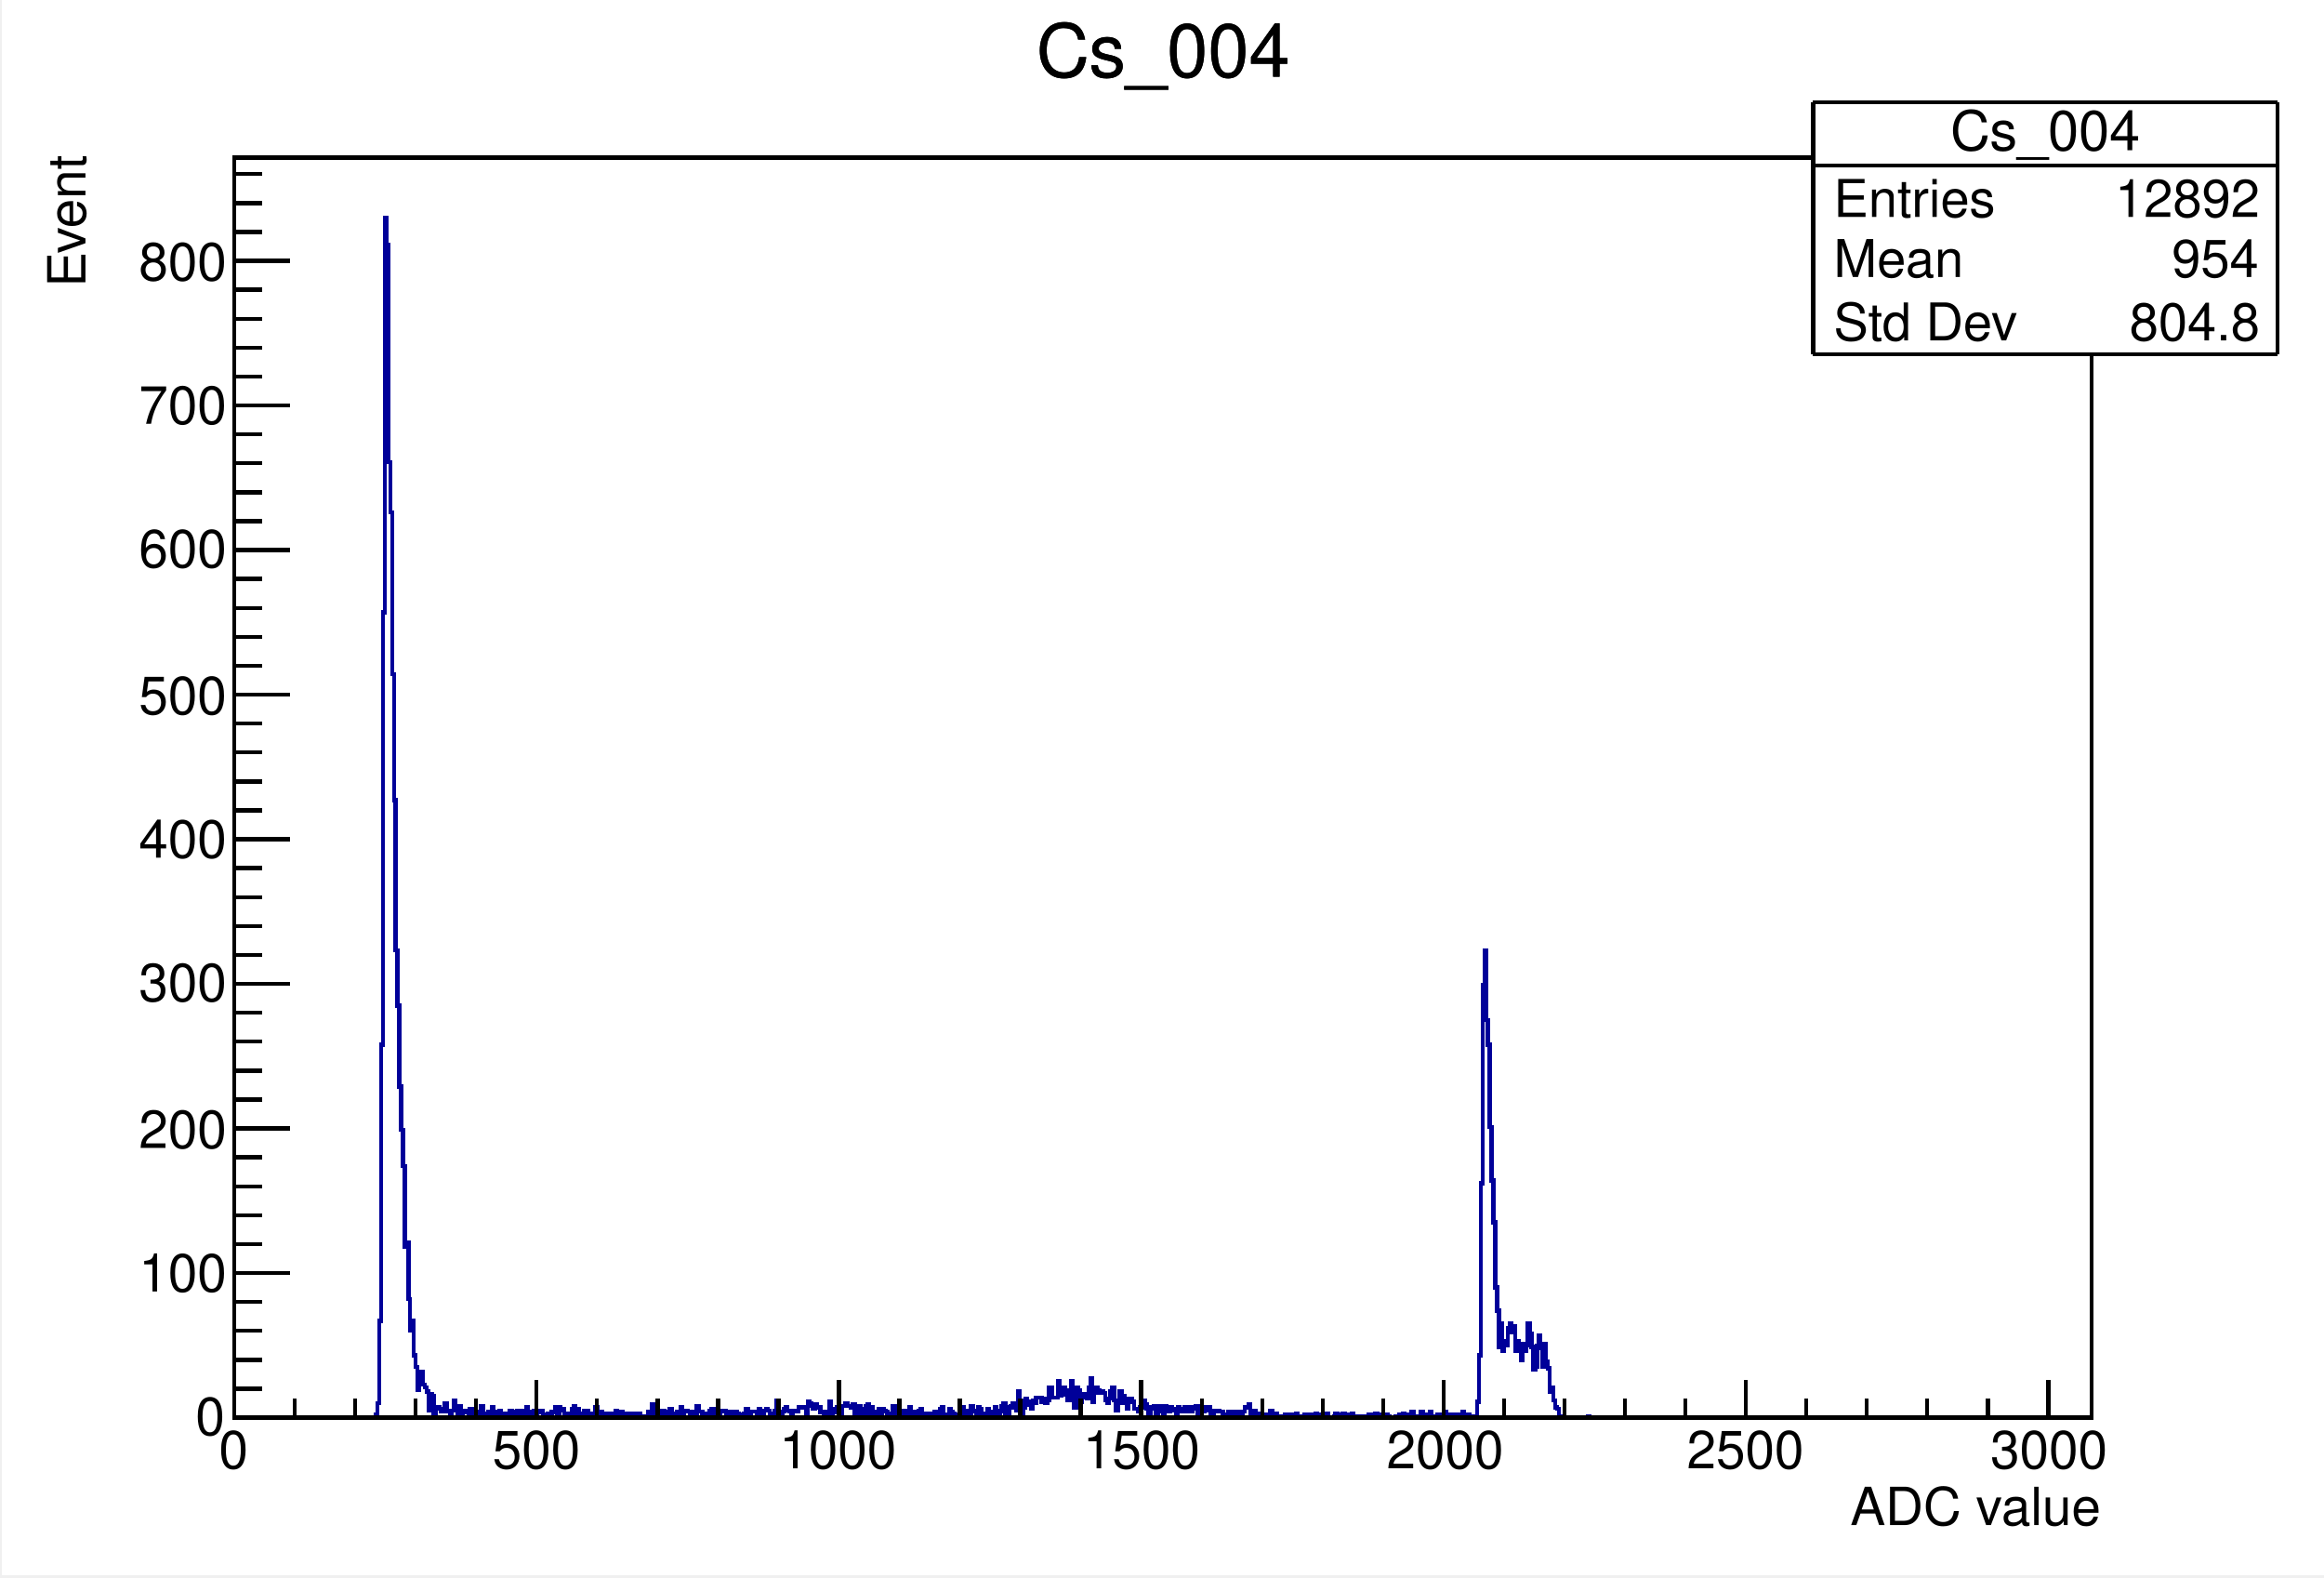
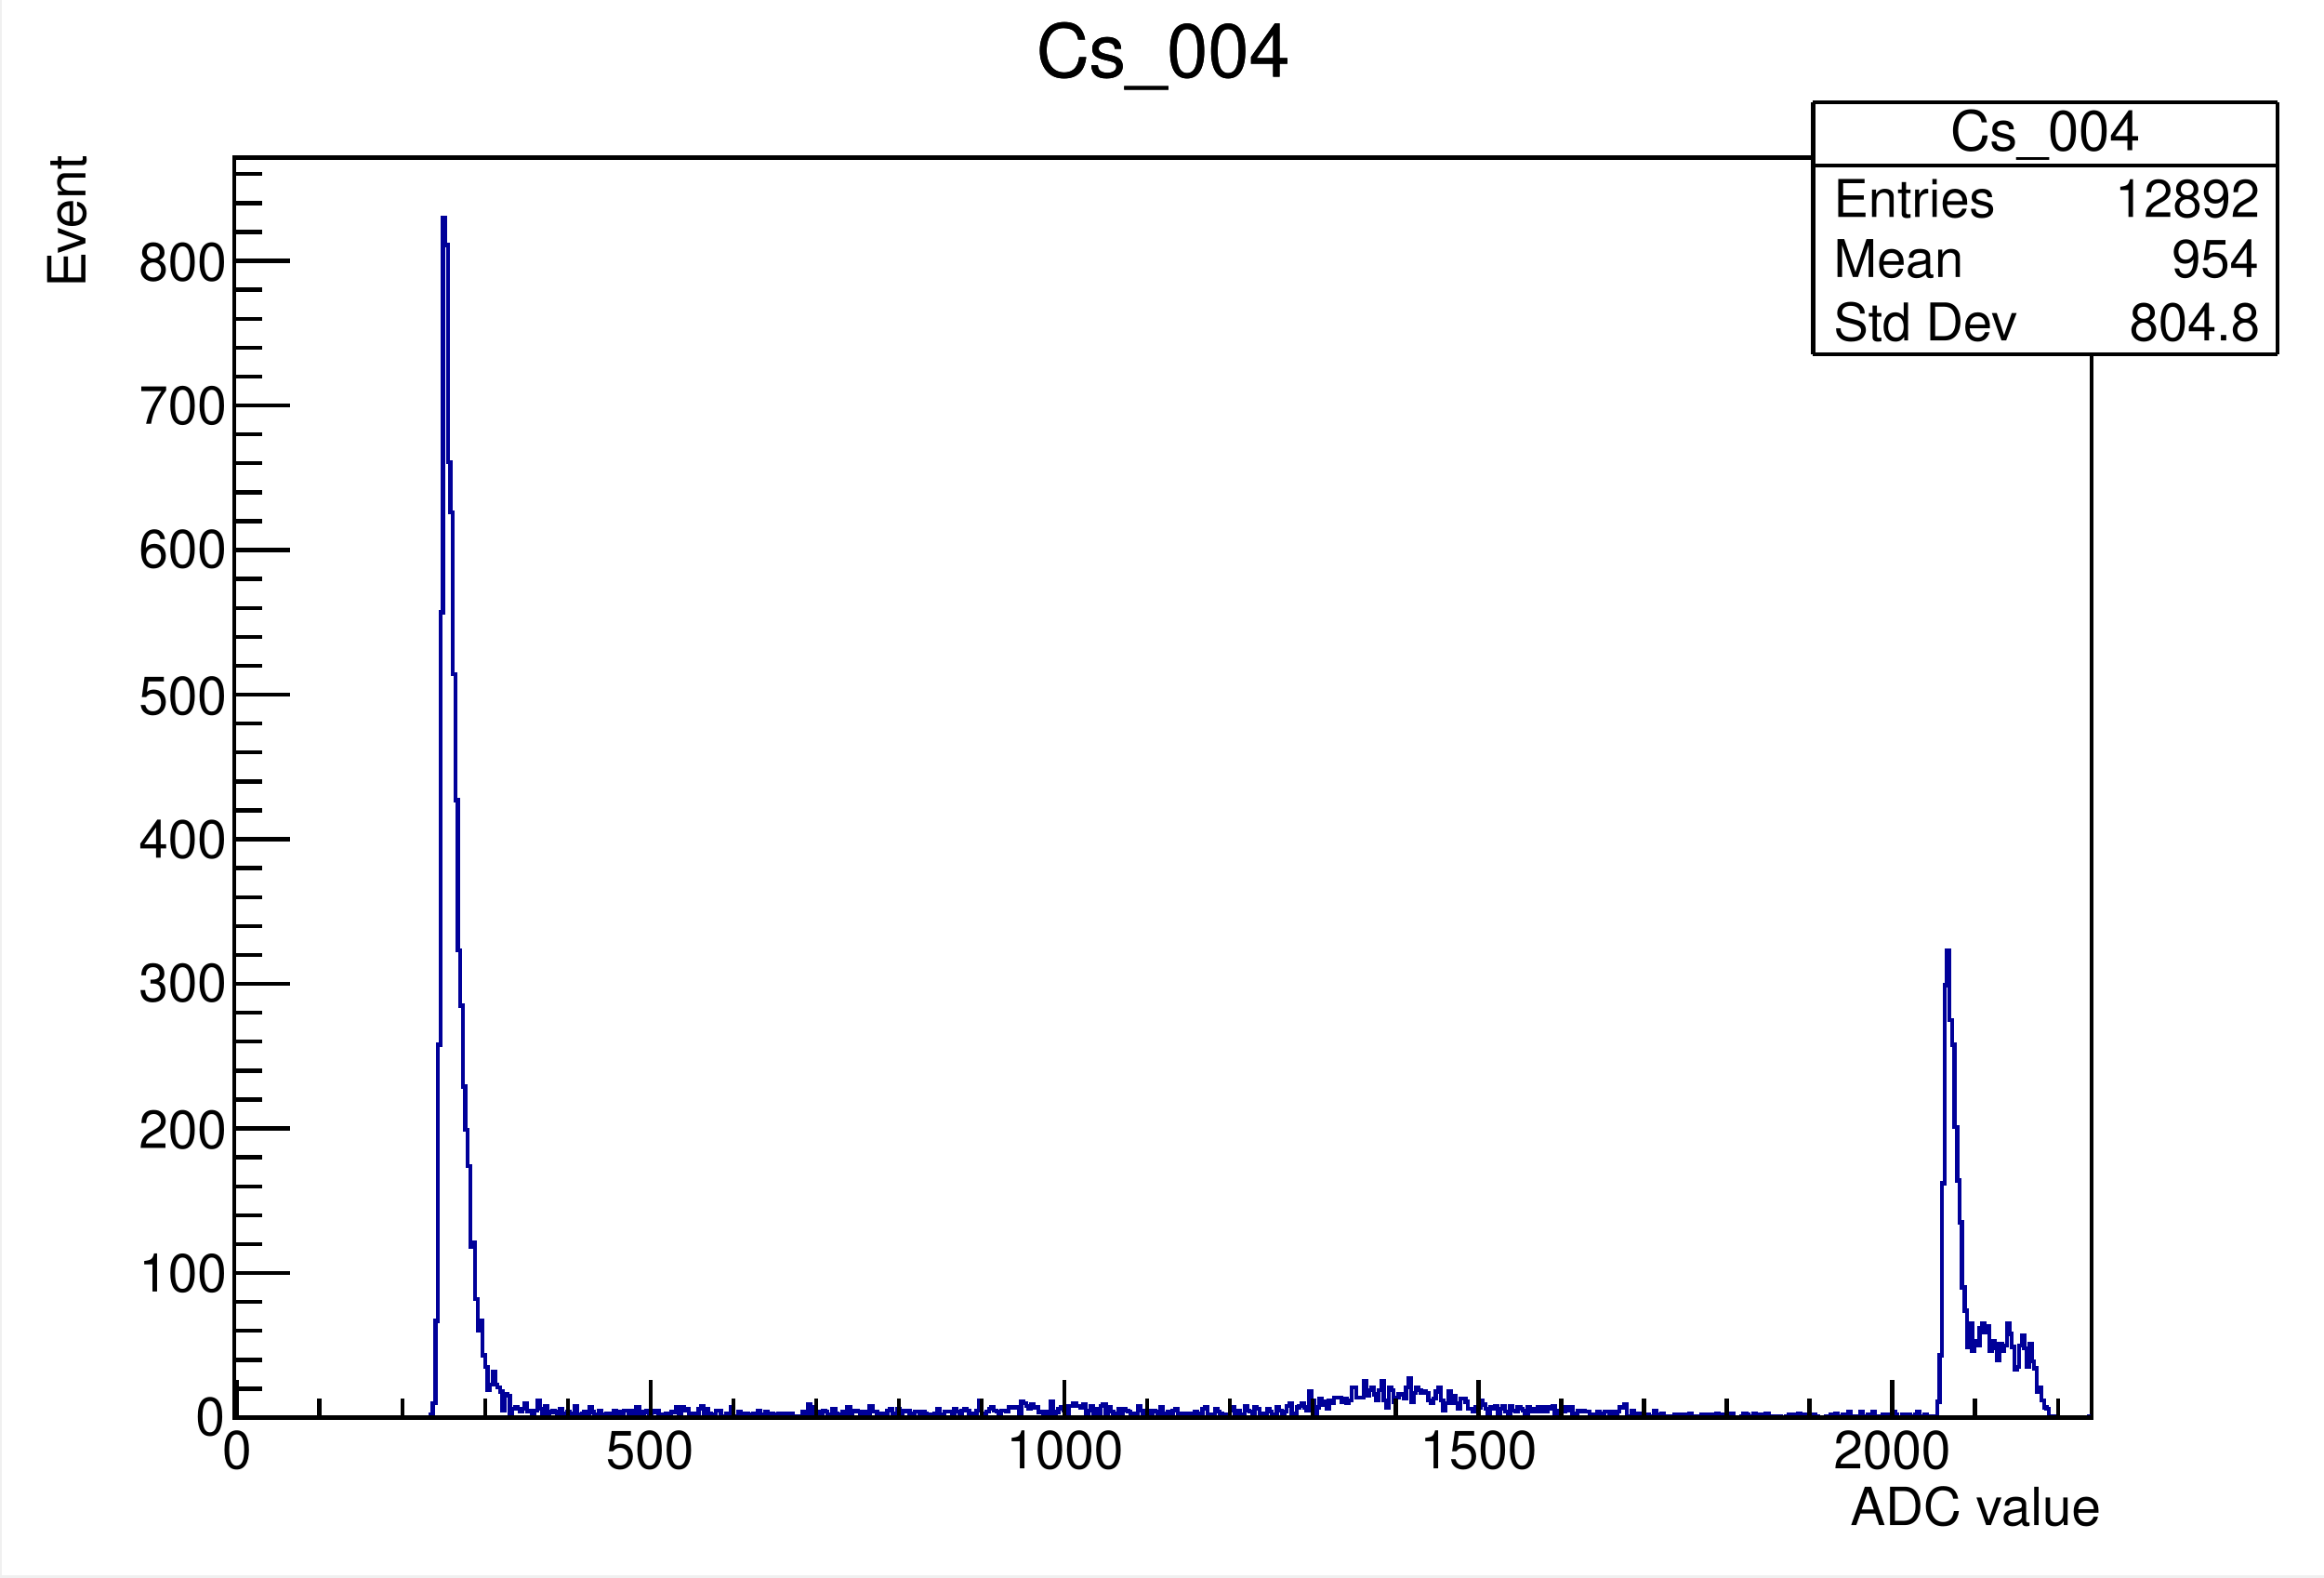
<svg xmlns="http://www.w3.org/2000/svg" width="567.429" height="384.969" viewBox="0 0 567.429 384.969" shape-rendering="crispEdges">
  <defs>
</defs>
  <rect x="0.5" y="0" width="566.929" height="384.469" fill="white" />
  <rect x="57.193" y="38.447" width="453.543" height="307.575" fill="white" />
  <rect x="57.193" y="38.447" width="453.543" height="307.575" fill="none" stroke="black" />
-   <path d="M57.193,346.022h 34.547v -0.706h 0.443v -2.823h 0.443v -20.117h 0.443v -67.409h 0.443v -105.525h 0.443v -96.349h 0.443v 6.706h 0.443v 52.939h 0.443v 12.352h 0.443v 39.528h 0.443v 30.705h 0.443v  36.704h 0.443v 13.411h 0.443v 19.764h 0.443v 10.588h 0.443v 8.823h 0.443v 19.764h 0.443v -1.059h 0.443v 13.764h 0.443v 7.764h 0.443v -2.47h 0.443v 8.47h 0.443v 2.823h 0.443v 5.647h 0.443v  -1.412h 0.443v -3.176h 0.443v 3.176h 0.443v 0.706h 0.443v 1.059h 0.443v 4.588h 0.443v -3.882h 0.443v 0.353h 0.443v 4.235h 0.443v -1.059h 0.443v -0.353h 0.443v 0.353h 0.443v 0.706h  0.443v -0.706h 0.443v -1.412h 0.443v 2.118h 0.443v -0.353h 0.443v 0.706h 0.443v -0.706h 0.443v -2.47h 0.443v 2.118h 0.443v 2.118h 0.443v -2.823h 0.443v 2.118h 0.443v -0.706h 0.443v  -0.353h 0.443v 0.353h 0.443v 0.353h 0.443v -1.059h 0.443v 1.059h 0.443v 0.353h 0.443v -0.706h 0.443v 0.353h 0.886v -1.765h 0.443v 2.118h 0.886v -0.353h 0.443v -0.353h 0.443v  0.353h 0.443v -1.412h 0.443v 1.059h 0.443v 1.059h 0.443v -0.353h 0.443v -1.059h 0.443v 1.412h 0.443v -0.353h 0.443v -0.353h 0.443v 0.353h 0.443v -0.353h 0.443v -0.706h 0.443v  0.706h 0.443v -0.353h 0.443v 0.706h 0.443v -1.059h 0.886v 1.059h 0.443v -1.059h 0.443v 1.059h 0.443v -1.765h 0.443v 1.412h 0.443v 0.706h 0.443v -1.059h 0.443v -0.353h 0.443v 1.059h  0.443v -0.706h 0.443v -0.353h 0.886v 1.059h 0.886v 0.706h 0.443v -1.059h 0.886v -0.353h 0.886v -1.059h 0.443v 1.765h 0.443v -1.765h 0.443v 0.706h 0.443v -0.353h 0.443v 1.059h  0.443v 0.353h 0.443v -0.353h 0.443v 0.706h 0.443v -1.765h 0.443v -0.706h 0.443v 2.47h 0.443v -1.765h 0.443v 1.059h 0.443v 0.353h 0.886v -1.059h 0.886v 1.412h 0.886v -0.706h 0.886v  -1.412h 0.443v 2.118h 0.886v -1.059h 0.443v 1.412h 0.443v -1.059h 0.886v 0.353h 0.886v -0.353h 0.443v 0.353h 0.443v -1.059h 0.443v 1.059h 0.443v 0.353h 0.443v -1.059h 0.443v 0.706h  0.443v -0.353h 0.443v 0.353h 0.886v -0.353h 0.443v 0.353h 0.443v -0.353h 0.443v 0.706h 0.443v -0.706h 0.886v 0.706h 0.886v 0.353h 0.443v -0.353h 0.443v -1.059h 0.443v 0.353h  0.443v -2.118h 0.443v 2.47h 0.443v -1.765h 0.443v 1.412h 0.443v -0.353h 0.443v 1.059h 0.443v -1.412h 0.443v 0.353h 0.443v 0.706h 0.443v 0.353h 0.443v -1.765h 0.443v 1.059h 0.443v  0.353h 0.886v -0.706h 0.443v 0.353h 0.443v -1.412h 0.443v 2.118h 0.443v -1.059h 0.443v -0.353h 0.443v 0.353h 0.443v 0.353h 0.443v -0.353h 0.443v 0.353h 0.443v 0.353h 0.443v  -2.118h 0.443v 1.412h 0.886v 0.706h 0.443v -0.353h 0.443v 0.353h 0.443v -0.353h 0.443v -0.706h 0.443v -0.353h 0.443v 1.059h 0.443v 0.353h 0.443v -1.412h 0.443v 1.765h 0.443v  -1.412h 0.443v 0.353h 0.443v -0.353h 0.443v 1.059h 0.443v -0.353h 0.443v -0.353h 0.886v 1.059h 0.443v -1.059h 0.443v 0.353h 0.443v 0.706h 0.443v -0.353h 0.443v 0.353h 0.443v  -0.706h 0.443v -1.059h 0.443v 1.412h 0.886v -0.706h 1.329v 0.706h 0.443v -1.412h 0.443v 0.706h 0.443v 0.353h 0.443v -0.706h 0.443v -0.353h 0.443v 0.353h 0.443v 1.059h 0.443v  -0.353h 0.443v 0.353h 0.443v -1.059h 0.443v -2.47h 0.443v 3.882h 0.443v -0.706h 0.443v -0.353h 0.443v -0.706h 0.443v -0.353h 0.443v 0.706h 0.443v 0.353h 0.443v 0.353h 0.443v  -0.706h 0.886v 0.353h 0.443v -1.059h 1.772v 1.412h 0.443v -2.823h 0.443v 0.353h 0.443v 0.706h 0.443v 0.706h 0.443v -1.059h 0.443v 0.706h 0.886v 1.059h 0.886v 0.353h 0.443v -0.353h  0.443v 0.353h 0.443v -2.823h 0.443v 2.823h 0.443v -0.353h 0.443v -0.706h 0.443v -0.353h 0.443v 0.706h 0.443v 0.706h 0.443v -1.765h 0.886v -0.706h 0.443v 0.706h 0.886v 0.353h  0.443v -0.706h 0.443v 2.118h 0.443v -0.706h 0.443v -1.059h 0.443v 2.823h 0.443v -2.118h 0.443v 1.059h 0.443v -1.765h 0.443v -0.353h 0.443v 2.823h 0.443v -2.118h 0.443v 1.059h 0.443v  0.353h 0.886v -1.059h 0.443v 1.059h 0.443v -1.059h 0.443v 0.353h 0.443v 0.353h 0.443v 0.353h 1.329v -1.765h 0.443v 1.059h 0.443v 0.706h 0.443v -0.353h 0.443v -0.353h 0.443v 0.706h  0.443v -0.706h 0.443v 0.353h 0.443v 0.706h 0.443v -1.765h 0.443v 1.412h 0.443v 0.706h 0.443v -1.059h 0.443v 1.059h 0.443v -1.412h 0.443v -0.353h 0.443v 2.118h 0.443v -1.059h 1.329v  0.706h 0.443v -0.706h 0.443v 0.353h 0.443v -0.706h 0.443v 0.706h 0.443v -0.353h 0.443v -1.059h 0.443v -0.353h 0.443v 1.765h 0.443v 0.353h 0.443v -0.353h 0.443v -1.412h 0.443v  0.706h 0.443v 0.353h 0.443v 0.353h 0.443v 0.353h 0.443v -0.353h 0.443v -1.059h 0.443v -0.706h 0.443v 1.412h 0.443v -0.706h 0.443v 1.412h 0.443v -0.353h 0.443v -2.118h 0.443v  1.059h 0.443v 0.353h 0.443v 0.706h 0.443v -1.765h 0.443v 0.353h 0.443v 1.412h 0.443v -0.353h 0.443v 0.706h 0.443v -1.765h 0.443v 0.706h 0.443v 0.706h 0.886v -1.765h 0.443v 0.706h  0.443v 0.706h 0.443v -0.353h 0.443v -1.412h 0.443v -0.706h 0.443v 2.47h 0.886v -1.412h 0.443v -0.353h 0.443v -0.706h 0.443v 1.059h 0.443v 0.706h 0.443v -4.588h 0.443v 2.118h  0.443v 3.176h 0.443v -1.412h 0.443v -2.118h 0.443v 1.412h 0.443v -0.706h 0.443v 1.765h 0.443v -2.118h 0.443v 0.706h 0.443v -1.412h 1.329v 1.059h 0.443v -0.706h 0.443v 1.059h 0.443v  -0.706h 0.443v -3.176h 0.886v 2.47h 1.329v -3.882h 0.443v 3.529h 0.443v -1.412h 0.443v -0.706h 0.443v 1.765h 0.443v 1.412h 0.443v -2.47h 0.443v -2.118h 0.443v 4.588h 0.443v 1.765h  0.443v -4.941h 0.443v 0.706h 0.443v 2.823h 0.443v -1.059h 0.443v -0.706h 0.886v 1.059h 0.443v -2.823h 0.443v -2.118h 0.443v 5.647h 0.443v -2.118h 0.443v -1.412h 0.443v 0.706h 0.443v  0.706h 0.443v -0.353h 0.443v 0.353h 0.443v 1.765h 0.443v 0.706h 0.443v -1.059h 0.443v -1.765h 0.443v -1.059h 0.443v 3.176h 0.443v 2.47h 0.443v -1.765h 0.443v -2.823h 0.443v 2.823h  0.443v -1.765h 0.443v 1.765h 0.443v 1.412h 0.443v -2.47h 0.886v 0.706h 0.443v 1.765h 0.886v 0.706h 0.443v -1.059h 0.886v -1.765h 0.443v 1.059h 0.443v 1.059h 0.443v 1.765h 0.443v  -2.118h 0.443v 0.353h 0.443v -0.706h 0.443v 2.118h 0.443v -1.412h 0.443v -0.706h 0.443v 1.412h 0.443v 0.353h 0.443v -1.765h 0.443v 1.059h 0.443v 0.353h 0.443v -1.059h 0.443v 0.353h  0.443v 0.353h 0.443v 0.706h 0.443v -1.412h 0.443v 0.353h 0.443v 0.706h 0.443v -0.706h 0.443v -0.353h 0.443v 1.059h 0.443v -1.059h 0.443v 1.059h 0.443v -1.059h 0.443v 0.353h 0.443v  -0.706h 0.443v 1.765h 0.443v -0.706h 0.443v 0.353h 0.886v -1.059h 0.443v 0.706h 0.443v -0.706h 0.443v 1.412h 0.443v 0.353h 0.443v -1.059h 0.443v 0.353h 0.443v -0.353h 0.443v  0.353h 0.886v 1.059h 0.443v -0.353h 0.443v 0.353h 0.443v -1.059h 0.443v 0.353h 0.886v -0.353h 0.886v 0.353h 0.443v -0.353h 0.443v 0.706h 0.443v -0.706h 0.443v -1.059h 0.886v  -0.706h 0.443v 2.823h 0.886v -1.412h 0.443v 1.765h 0.443v -1.059h 0.886v 1.059h 0.443v -0.353h 0.443v -0.353h 0.443v 0.706h 0.443v -0.353h 0.443v -1.412h 0.443v 1.059h 0.443v 0.353h  0.443v -0.706h 0.443v 1.059h 0.443v -0.353h 1.329v -0.353h 1.329v 0.706h 0.443v -0.706h 0.886v -0.353h 0.443v 0.706h 1.772v -0.353h 0.443v 0.353h 0.443v -0.353h 0.443v 0.353h  0.443v -0.353h 0.443v 0.353h 0.443v -0.706h 0.443v 0.353h 1.329v 0.353h 0.443v -0.353h 0.443v -0.353h 0.443v 1.059h 1.329v -0.353h 0.443v -0.706h 0.443v 0.353h 0.443v 0.706h  0.443v -0.353h 0.443v -0.706h 0.443v 0.353h 0.886v 0.706h 0.443v -0.353h 0.443v -0.706h 0.443v 0.706h 1.329v 0.353h 0.443v -0.353h 0.443v 0.353h 0.886v -0.353h 0.443v -0.353h  0.443v 0.353h 0.443v -0.353h 0.443v 0.706h 0.443v -1.059h 0.443v 0.353h 0.443v 0.353h 0.443v -0.353h 0.886v 0.706h 0.443v -0.706h 0.443v 0.353h 0.443v 0.353h 1.329v -0.353h  0.886v -0.353h 0.443v 0.353h 0.443v -0.706h 0.443v 0.706h 0.443v 0.353h 0.443v -0.706h 0.443v 0.706h 0.443v -1.412h 0.443v 1.412h 0.443v -0.353h 0.443v 0.353h 0.443v -0.353h  0.443v -1.059h 0.443v 1.412h 0.443v -0.353h 0.443v -0.353h 0.443v 0.706h 0.443v -1.412h 0.443v 1.059h 0.443v 0.353h 0.443v -0.353h 0.443v -0.353h 0.443v 0.706h 0.443v -0.706h  0.443v 0.706h 0.443v -1.412h 0.443v 0.706h 0.443v 0.706h 0.886v -0.706h 1.329v 0.353h 0.443v 0.353h 0.443v -0.706h 0.443v -0.706h 0.443v 1.412h 0.443v -0.353h 0.443v -0.353h  0.443v 0.353h 0.443v 0.353h 0.443v -0.353h 0.443v 0.353h 0.443v -3.882h 0.443v -11.294h 0.443v -41.998h 0.443v -48.351h 0.443v -8.47h 0.443v 16.941h 0.443v 6h 0.443v 20.117h 0.443v  13.058h 0.443v 10.235h 0.443v 15.882h 0.443v 5.647h 0.443v 8.823h 0.443v -5.647h 0.443v 6.706h 0.443v -2.47h 0.443v 1.059h 0.443v -4.235h 0.443v -1.059h 0.443v 2.118h 0.443v -1.412h  0.443v 6h 0.443v -2.47h 0.443v 1.765h 0.443v 2.823h 0.443v -3.882h 0.443v 1.765h 0.443v -1.412h 0.443v -5.294h 0.443v 2.47h 0.443v 3.176h 0.443v 5.647h 0.443v -0.706h 0.443v  -5.294h 0.443v -2.47h 0.443v 3.176h 0.443v 4.588h 0.443v -5.647h 0.443v 4.235h 0.443v 1.765h 0.443v 5.647h 0.443v -1.059h 0.443v 3.176h 0.443v 1.765h 0.443v 0.353h 0.443v 1.765h  0.443v 0.353h 0.443v -0.353h 0.443v 0.353h 5.758v -0.353h 0.443v 0.353h 122.687" fill="none" stroke="#000099" />
+   <path d="M57.193,346.022h 47.901v -0.706h 0.606v -2.823h 0.606v -20.117h 0.606v -67.409h 0.606v -105.525h 0.606v -96.349h 0.606v 6.706h 0.606v 52.939h 0.606v 12.352h 0.606v 39.528h 0.606v 30.705h 0.606v  36.704h 0.606v 13.411h 0.606v 19.764h 0.606v 10.588h 0.606v 8.823h 0.606v 19.764h 0.606v -1.059h 0.606v 13.764h 0.606v 7.764h 0.606v -2.47h 0.606v 8.47h 0.606v 2.823h 0.606v 5.647h 0.606v  -1.412h 0.606v -3.176h 0.606v 3.176h 0.606v 0.706h 0.606v 1.059h 0.606v 4.588h 0.606v -3.882h 0.606v 0.353h 0.606v 4.235h 0.606v -1.059h 0.606v -0.353h 0.606v 0.353h 0.606v 0.706h  0.606v -0.706h 0.606v -1.412h 0.606v 2.118h 0.606v -0.353h 0.606v 0.706h 0.606v -0.706h 0.606v -2.47h 0.606v 2.118h 0.606v 2.118h 0.606v -2.823h 0.606v 2.118h 0.606v -0.706h 0.606v  -0.353h 0.606v 0.353h 0.606v 0.353h 0.606v -1.059h 0.606v 1.059h 0.606v 0.353h 0.606v -0.706h 0.606v 0.353h 1.213v -1.765h 0.606v 2.118h 1.213v -0.353h 0.606v -0.353h 0.606v 0.353h  0.606v -1.412h 0.606v 1.059h 0.606v 1.059h 0.606v -0.353h 0.606v -1.059h 0.606v 1.412h 0.606v -0.353h 0.606v -0.353h 0.606v 0.353h 0.606v -0.353h 0.606v -0.706h 0.606v 0.706h  0.606v -0.353h 0.606v 0.706h 0.606v -1.059h 1.213v 1.059h 0.606v -1.059h 0.606v 1.059h 0.606v -1.765h 0.606v 1.412h 0.606v 0.706h 0.606v -1.059h 0.606v -0.353h 0.606v 1.059h 0.606v  -0.706h 0.606v -0.353h 1.213v 1.059h 1.213v 0.706h 0.606v -1.059h 1.213v -0.353h 1.213v -1.059h 0.606v 1.765h 0.606v -1.765h 0.606v 0.706h 0.606v -0.353h 0.606v 1.059h 0.606v 0.353h  0.606v -0.353h 0.606v 0.706h 0.606v -1.765h 0.606v -0.706h 0.606v 2.47h 0.606v -1.765h 0.606v 1.059h 0.606v 0.353h 1.213v -1.059h 1.213v 1.412h 1.213v -0.706h 1.213v -1.412h 0.606v  2.118h 1.213v -1.059h 0.606v 1.412h 0.606v -1.059h 1.213v 0.353h 1.213v -0.353h 0.606v 0.353h 0.606v -1.059h 0.606v 1.059h 0.606v 0.353h 0.606v -1.059h 0.606v 0.706h 0.606v -0.353h  0.606v 0.353h 1.213v -0.353h 0.606v 0.353h 0.606v -0.353h 0.606v 0.706h 0.606v -0.706h 1.213v 0.706h 1.213v 0.353h 0.606v -0.353h 0.606v -1.059h 0.606v 0.353h 0.606v -2.118h  0.606v 2.47h 0.606v -1.765h 0.606v 1.412h 0.606v -0.353h 0.606v 1.059h 0.606v -1.412h 0.606v 0.353h 0.606v 0.706h 0.606v 0.353h 0.606v -1.765h 0.606v 1.059h 0.606v 0.353h 1.213v  -0.706h 0.606v 0.353h 0.606v -1.412h 0.606v 2.118h 0.606v -1.059h 0.606v -0.353h 0.606v 0.353h 0.606v 0.353h 0.606v -0.353h 0.606v 0.353h 0.606v 0.353h 0.606v -2.118h 0.606v  1.412h 1.213v 0.706h 0.606v -0.353h 0.606v 0.353h 0.606v -0.353h 0.606v -0.706h 0.606v -0.353h 0.606v 1.059h 0.606v 0.353h 0.606v -1.412h 0.606v 1.765h 0.606v -1.412h 0.606v 0.353h  0.606v -0.353h 0.606v 1.059h 0.606v -0.353h 0.606v -0.353h 1.213v 1.059h 0.606v -1.059h 0.606v 0.353h 0.606v 0.706h 0.606v -0.353h 0.606v 0.353h 0.606v -0.706h 0.606v -1.059h  0.606v 1.412h 1.213v -0.706h 1.819v 0.706h 0.606v -1.412h 0.606v 0.706h 0.606v 0.353h 0.606v -0.706h 0.606v -0.353h 0.606v 0.353h 0.606v 1.059h 0.606v -0.353h 0.606v 0.353h 0.606v  -1.059h 0.606v -2.47h 0.606v 3.882h 0.606v -0.706h 0.606v -0.353h 0.606v -0.706h 0.606v -0.353h 0.606v 0.706h 0.606v 0.353h 0.606v 0.353h 0.606v -0.706h 1.213v 0.353h 0.606v  -1.059h 2.425v 1.412h 0.606v -2.823h 0.606v 0.353h 0.606v 0.706h 0.606v 0.706h 0.606v -1.059h 0.606v 0.706h 1.213v 1.059h 1.213v 0.353h 0.606v -0.353h 0.606v 0.353h 0.606v -2.823h  0.606v 2.823h 0.606v -0.353h 0.606v -0.706h 0.606v -0.353h 0.606v 0.706h 0.606v 0.706h 0.606v -1.765h 1.213v -0.706h 0.606v 0.706h 1.213v 0.353h 0.606v -0.706h 0.606v 2.118h  0.606v -0.706h 0.606v -1.059h 0.606v 2.823h 0.606v -2.118h 0.606v 1.059h 0.606v -1.765h 0.606v -0.353h 0.606v 2.823h 0.606v -2.118h 0.606v 1.059h 0.606v 0.353h 1.213v -1.059h 0.606v  1.059h 0.606v -1.059h 0.606v 0.353h 0.606v 0.353h 0.606v 0.353h 1.819v -1.765h 0.606v 1.059h 0.606v 0.706h 0.606v -0.353h 0.606v -0.353h 0.606v 0.706h 0.606v -0.706h 0.606v 0.353h  0.606v 0.706h 0.606v -1.765h 0.606v 1.412h 0.606v 0.706h 0.606v -1.059h 0.606v 1.059h 0.606v -1.412h 0.606v -0.353h 0.606v 2.118h 0.606v -1.059h 1.819v 0.706h 0.606v -0.706h 0.606v  0.353h 0.606v -0.706h 0.606v 0.706h 0.606v -0.353h 0.606v -1.059h 0.606v -0.353h 0.606v 1.765h 0.606v 0.353h 0.606v -0.353h 0.606v -1.412h 0.606v 0.706h 0.606v 0.353h 0.606v  0.353h 0.606v 0.353h 0.606v -0.353h 0.606v -1.059h 0.606v -0.706h 0.606v 1.412h 0.606v -0.706h 0.606v 1.412h 0.606v -0.353h 0.606v -2.118h 0.606v 1.059h 0.606v 0.353h 0.606v  0.706h 0.606v -1.765h 0.606v 0.353h 0.606v 1.412h 0.606v -0.353h 0.606v 0.706h 0.606v -1.765h 0.606v 0.706h 0.606v 0.706h 1.213v -1.765h 0.606v 0.706h 0.606v 0.706h 0.606v -0.353h  0.606v -1.412h 0.606v -0.706h 0.606v 2.47h 1.213v -1.412h 0.606v -0.353h 0.606v -0.706h 0.606v 1.059h 0.606v 0.706h 0.606v -4.588h 0.606v 2.118h 0.606v 3.176h 0.606v -1.412h 0.606v  -2.118h 0.606v 1.412h 0.606v -0.706h 0.606v 1.765h 0.606v -2.118h 0.606v 0.706h 0.606v -1.412h 1.819v 1.059h 0.606v -0.706h 0.606v 1.059h 0.606v -0.706h 0.606v -3.176h 1.213v 2.47h  1.819v -3.882h 0.606v 3.529h 0.606v -1.412h 0.606v -0.706h 0.606v 1.765h 0.606v 1.412h 0.606v -2.47h 0.606v -2.118h 0.606v 4.588h 0.606v 1.765h 0.606v -4.941h 0.606v 0.706h 0.606v  2.823h 0.606v -1.059h 0.606v -0.706h 1.213v 1.059h 0.606v -2.823h 0.606v -2.118h 0.606v 5.647h 0.606v -2.118h 0.606v -1.412h 0.606v 0.706h 0.606v 0.706h 0.606v -0.353h 0.606v 0.353h  0.606v 1.765h 0.606v 0.706h 0.606v -1.059h 0.606v -1.765h 0.606v -1.059h 0.606v 3.176h 0.606v 2.47h 0.606v -1.765h 0.606v -2.823h 0.606v 2.823h 0.606v -1.765h 0.606v 1.765h 0.606v  1.412h 0.606v -2.47h 1.213v 0.706h 0.606v 1.765h 1.213v 0.706h 0.606v -1.059h 1.213v -1.765h 0.606v 1.059h 0.606v 1.059h 0.606v 1.765h 0.606v -2.118h 0.606v 0.353h 0.606v -0.706h  0.606v 2.118h 0.606v -1.412h 0.606v -0.706h 0.606v 1.412h 0.606v 0.353h 0.606v -1.765h 0.606v 1.059h 0.606v 0.353h 0.606v -1.059h 0.606v 0.353h 0.606v 0.353h 0.606v 0.706h 0.606v  -1.412h 0.606v 0.353h 0.606v 0.706h 0.606v -0.706h 0.606v -0.353h 0.606v 1.059h 0.606v -1.059h 0.606v 1.059h 0.606v -1.059h 0.606v 0.353h 0.606v -0.706h 0.606v 1.765h 0.606v  -0.706h 0.606v 0.353h 1.213v -1.059h 0.606v 0.706h 0.606v -0.706h 0.606v 1.412h 0.606v 0.353h 0.606v -1.059h 0.606v 0.353h 0.606v -0.353h 0.606v 0.353h 1.213v 1.059h 0.606v -0.353h  0.606v 0.353h 0.606v -1.059h 0.606v 0.353h 1.213v -0.353h 1.213v 0.353h 0.606v -0.353h 0.606v 0.706h 0.606v -0.706h 0.606v -1.059h 1.213v -0.706h 0.606v 2.823h 1.213v -1.412h 0.606v  1.765h 0.606v -1.059h 1.213v 1.059h 0.606v -0.353h 0.606v -0.353h 0.606v 0.706h 0.606v -0.353h 0.606v -1.412h 0.606v 1.059h 0.606v 0.353h 0.606v -0.706h 0.606v 1.059h 0.606v -0.353h  1.819v -0.353h 1.819v 0.706h 0.606v -0.706h 1.213v -0.353h 0.606v 0.706h 2.425v -0.353h 0.606v 0.353h 0.606v -0.353h 0.606v 0.353h 0.606v -0.353h 0.606v 0.353h 0.606v -0.706h  0.606v 0.353h 1.819v 0.353h 0.606v -0.353h 0.606v -0.353h 0.606v 1.059h 1.819v -0.353h 0.606v -0.706h 0.606v 0.353h 0.606v 0.706h 0.606v -0.353h 0.606v -0.706h 0.606v 0.353h  1.213v 0.706h 0.606v -0.353h 0.606v -0.706h 0.606v 0.706h 1.819v 0.353h 0.606v -0.353h 0.606v 0.353h 1.213v -0.353h 0.606v -0.353h 0.606v 0.353h 0.606v -0.353h 0.606v 0.706h  0.606v -1.059h 0.606v 0.353h 0.606v 0.353h 0.606v -0.353h 1.213v 0.706h 0.606v -0.706h 0.606v 0.353h 0.606v 0.353h 1.819v -0.353h 1.213v -0.353h 0.606v 0.353h 0.606v -0.706h  0.606v 0.706h 0.606v 0.353h 0.606v -0.706h 0.606v 0.706h 0.606v -1.412h 0.606v 1.412h 0.606v -0.353h 0.606v 0.353h 0.606v -0.353h 0.606v -1.059h 0.606v 1.412h 0.606v -0.353h  0.606v -0.353h 0.606v 0.706h 0.606v -1.412h 0.606v 1.059h 0.606v 0.353h 0.606v -0.353h 0.606v -0.353h 0.606v 0.706h 0.606v -0.706h 0.606v 0.706h 0.606v -1.412h 0.606v 0.706h  0.606v 0.706h 1.213v -0.706h 1.819v 0.353h 0.606v 0.353h 0.606v -0.706h 0.606v -0.706h 0.606v 1.412h 0.606v -0.353h 0.606v -0.353h 0.606v 0.353h 0.606v 0.353h 0.606v -0.353h  0.606v 0.353h 0.606v -3.882h 0.606v -11.294h 0.606v -41.998h 0.606v -48.351h 0.606v -8.47h 0.606v 16.941h 0.606v 6h 0.606v 20.117h 0.606v 13.058h 0.606v 10.235h 0.606v 15.882h 0.606v  5.647h 0.606v 8.823h 0.606v -5.647h 0.606v 6.706h 0.606v -2.47h 0.606v 1.059h 0.606v -4.235h 0.606v -1.059h 0.606v 2.118h 0.606v -1.412h 0.606v 6h 0.606v -2.47h 0.606v 1.765h  0.606v 2.823h 0.606v -3.882h 0.606v 1.765h 0.606v -1.412h 0.606v -5.294h 0.606v 2.47h 0.606v 3.176h 0.606v 5.647h 0.606v -0.706h 0.606v -5.294h 0.606v -2.47h 0.606v 3.176h 0.606v  4.588h 0.606v -5.647h 0.606v 4.235h 0.606v 1.765h 0.606v 5.647h 0.606v -1.059h 0.606v 3.176h 0.606v 1.765h 0.606v 0.353h 0.606v 1.765h 0.606v 0.353h 0.606v -0.353h 0.606v 0.353h  7.882v -0.353h 0.606" fill="none" stroke="#000099" />
  <path d="M57.193,346.022h 453.543" fill="none" stroke="black" />
-   <path d="M57.193,336.795v 9.227" fill="none" stroke="black" />
-   <path d="M71.957,341.409v 4.614" fill="none" stroke="black" />
-   <path d="M86.721,341.409v 4.614" fill="none" stroke="black" />
-   <path d="M101.484,341.409v 4.614" fill="none" stroke="black" />
-   <path d="M116.248,341.409v 4.614" fill="none" stroke="black" />
-   <path d="M131.012,336.795v 9.227" fill="none" stroke="black" />
-   <path d="M145.776,341.409v 4.614" fill="none" stroke="black" />
-   <path d="M160.539,341.409v 4.614" fill="none" stroke="black" />
-   <path d="M175.303,341.409v 4.614" fill="none" stroke="black" />
-   <path d="M190.067,341.409v 4.614" fill="none" stroke="black" />
-   <path d="M204.831,336.795v 9.227" fill="none" stroke="black" />
-   <path d="M219.594,341.409v 4.614" fill="none" stroke="black" />
-   <path d="M234.358,341.409v 4.614" fill="none" stroke="black" />
-   <path d="M249.122,341.409v 4.614" fill="none" stroke="black" />
-   <path d="M263.886,341.409v 4.614" fill="none" stroke="black" />
-   <path d="M278.65,336.795v 9.227" fill="none" stroke="black" />
-   <path d="M293.413,341.409v 4.614" fill="none" stroke="black" />
-   <path d="M308.177,341.409v 4.614" fill="none" stroke="black" />
-   <path d="M322.941,341.409v 4.614" fill="none" stroke="black" />
-   <path d="M337.705,341.409v 4.614" fill="none" stroke="black" />
-   <path d="M352.469,336.795v 9.227" fill="none" stroke="black" />
-   <path d="M367.232,341.409v 4.614" fill="none" stroke="black" />
-   <path d="M381.996,341.409v 4.614" fill="none" stroke="black" />
-   <path d="M396.76,341.409v 4.614" fill="none" stroke="black" />
-   <path d="M411.524,341.409v 4.614" fill="none" stroke="black" />
-   <path d="M426.287,336.795v 9.227" fill="none" stroke="black" />
-   <path d="M441.051,341.409v 4.614" fill="none" stroke="black" />
-   <path d="M455.815,341.409v 4.614" fill="none" stroke="black" />
-   <path d="M470.579,341.409v 4.614" fill="none" stroke="black" />
-   <path d="M485.343,341.409v 4.614" fill="none" stroke="black" />
-   <path d="M500.106,336.795v 9.227" fill="none" stroke="black" />
-   <path d="M500.106,336.795v 9.227" fill="none" stroke="black" />
-   <text xml:space="preserve" x="53.446" y="358.403" fill="black" font-size="12.845" font-family="Helvetica">0</text>
-   <text xml:space="preserve" x="120.239" y="358.403" fill="black" font-size="12.845" font-family="Helvetica">500</text>
-   <text xml:space="preserve" x="190.291" y="358.403" fill="black" font-size="12.845" font-family="Helvetica">1000</text>
-   <text xml:space="preserve" x="264.415" y="358.403" fill="black" font-size="12.845" font-family="Helvetica">1500</text>
-   <text xml:space="preserve" x="338.54" y="358.403" fill="black" font-size="12.845" font-family="Helvetica">2000</text>
-   <text xml:space="preserve" x="411.849" y="358.403" fill="black" font-size="12.845" font-family="Helvetica">2500</text>
-   <text xml:space="preserve" x="485.974" y="358.403" fill="black" font-size="12.845" font-family="Helvetica">3000</text>
+   <path d="M57.799,336.795v 9.227" fill="none" stroke="black" />
+   <path d="M78.011,341.409v 4.614" fill="none" stroke="black" />
+   <path d="M98.222,341.409v 4.614" fill="none" stroke="black" />
+   <path d="M118.433,341.409v 4.614" fill="none" stroke="black" />
+   <path d="M138.645,341.409v 4.614" fill="none" stroke="black" />
+   <path d="M158.856,336.795v 9.227" fill="none" stroke="black" />
+   <path d="M179.068,341.409v 4.614" fill="none" stroke="black" />
+   <path d="M199.279,341.409v 4.614" fill="none" stroke="black" />
+   <path d="M219.49,341.409v 4.614" fill="none" stroke="black" />
+   <path d="M239.702,341.409v 4.614" fill="none" stroke="black" />
+   <path d="M259.913,336.795v 9.227" fill="none" stroke="black" />
+   <path d="M280.124,341.409v 4.614" fill="none" stroke="black" />
+   <path d="M300.336,341.409v 4.614" fill="none" stroke="black" />
+   <path d="M320.547,341.409v 4.614" fill="none" stroke="black" />
+   <path d="M340.759,341.409v 4.614" fill="none" stroke="black" />
+   <path d="M360.97,336.795v 9.227" fill="none" stroke="black" />
+   <path d="M381.181,341.409v 4.614" fill="none" stroke="black" />
+   <path d="M401.393,341.409v 4.614" fill="none" stroke="black" />
+   <path d="M421.604,341.409v 4.614" fill="none" stroke="black" />
+   <path d="M441.815,341.409v 4.614" fill="none" stroke="black" />
+   <path d="M462.027,336.795v 9.227" fill="none" stroke="black" />
+   <path d="M57.799,336.795v 9.227" fill="none" stroke="black" />
+   <path d="M462.027,336.795v 9.227" fill="none" stroke="black" />
+   <path d="M482.238,341.409v 4.614" fill="none" stroke="black" />
+   <path d="M502.45,341.409v 4.614" fill="none" stroke="black" />
+   <text xml:space="preserve" x="54.261" y="358.403" fill="black" font-size="12.845" font-family="Helvetica">0</text>
+   <text xml:space="preserve" x="147.934" y="358.403" fill="black" font-size="12.845" font-family="Helvetica">500</text>
+   <text xml:space="preserve" x="245.681" y="358.403" fill="black" font-size="12.845" font-family="Helvetica">1000</text>
+   <text xml:space="preserve" x="346.685" y="358.403" fill="black" font-size="12.845" font-family="Helvetica">1500</text>
+   <text xml:space="preserve" x="447.69" y="358.403" fill="black" font-size="12.845" font-family="Helvetica">2000</text>
  <text xml:space="preserve" x="451.763" y="372.251" fill="black" font-size="12.845" font-family="Helvetica">ADC value</text>
  <path d="M57.193,346.022v -307.575" fill="none" stroke="black" />
  <path d="M70.799,346.022h -13.606" fill="none" stroke="black" />
  <path d="M63.996,338.964h -6.803" fill="none" stroke="black" />
  <path d="M63.996,331.905h -6.803" fill="none" stroke="black" />
  <path d="M63.996,324.847h -6.803" fill="none" stroke="black" />
  <path d="M63.996,317.788h -6.803" fill="none" stroke="black" />
  <path d="M70.799,310.73h -13.606" fill="none" stroke="black" />
  <path d="M63.996,303.671h -6.803" fill="none" stroke="black" />
  <path d="M63.996,296.613h -6.803" fill="none" stroke="black" />
  <path d="M63.996,289.554h -6.803" fill="none" stroke="black" />
  <path d="M63.996,282.496h -6.803" fill="none" stroke="black" />
  <path d="M70.799,275.437h -13.606" fill="none" stroke="black" />
  <path d="M63.996,268.378h -6.803" fill="none" stroke="black" />
  <path d="M63.996,261.32h -6.803" fill="none" stroke="black" />
  <path d="M63.996,254.261h -6.803" fill="none" stroke="black" />
  <path d="M63.996,247.203h -6.803" fill="none" stroke="black" />
  <path d="M70.799,240.144h -13.606" fill="none" stroke="black" />
  <path d="M63.996,233.086h -6.803" fill="none" stroke="black" />
  <path d="M63.996,226.027h -6.803" fill="none" stroke="black" />
  <path d="M63.996,218.969h -6.803" fill="none" stroke="black" />
  <path d="M63.996,211.91h -6.803" fill="none" stroke="black" />
  <path d="M70.799,204.852h -13.606" fill="none" stroke="black" />
  <path d="M63.996,197.793h -6.803" fill="none" stroke="black" />
  <path d="M63.996,190.735h -6.803" fill="none" stroke="black" />
  <path d="M63.996,183.676h -6.803" fill="none" stroke="black" />
  <path d="M63.996,176.618h -6.803" fill="none" stroke="black" />
  <path d="M70.799,169.559h -13.606" fill="none" stroke="black" />
  <path d="M63.996,162.501h -6.803" fill="none" stroke="black" />
  <path d="M63.996,155.442h -6.803" fill="none" stroke="black" />
  <path d="M63.996,148.383h -6.803" fill="none" stroke="black" />
  <path d="M63.996,141.325h -6.803" fill="none" stroke="black" />
  <path d="M70.799,134.266h -13.606" fill="none" stroke="black" />
  <path d="M63.996,127.208h -6.803" fill="none" stroke="black" />
  <path d="M63.996,120.149h -6.803" fill="none" stroke="black" />
  <path d="M63.996,113.091h -6.803" fill="none" stroke="black" />
  <path d="M63.996,106.032h -6.803" fill="none" stroke="black" />
  <path d="M70.799,98.974h -13.606" fill="none" stroke="black" />
  <path d="M63.996,91.915h -6.803" fill="none" stroke="black" />
  <path d="M63.996,84.857h -6.803" fill="none" stroke="black" />
  <path d="M63.996,77.798h -6.803" fill="none" stroke="black" />
  <path d="M63.996,70.74h -6.803" fill="none" stroke="black" />
  <path d="M70.799,63.681h -13.606" fill="none" stroke="black" />
  <path d="M70.799,63.681h -13.606" fill="none" stroke="black" />
  <path d="M63.996,56.623h -6.803" fill="none" stroke="black" />
  <path d="M63.996,49.564h -6.803" fill="none" stroke="black" />
  <path d="M63.996,42.506h -6.803" fill="none" stroke="black" />
  <text xml:space="preserve" x="47.744" y="350.258" fill="black" font-size="12.845" font-family="Helvetica">0</text>
  <text xml:space="preserve" x="33.897" y="315.232" fill="black" font-size="12.845" font-family="Helvetica">100</text>
  <text xml:space="preserve" x="33.897" y="280.206" fill="black" font-size="12.845" font-family="Helvetica">200</text>
  <text xml:space="preserve" x="33.897" y="244.366" fill="black" font-size="12.845" font-family="Helvetica">300</text>
  <text xml:space="preserve" x="33.897" y="209.34" fill="black" font-size="12.845" font-family="Helvetica">400</text>
  <text xml:space="preserve" x="33.897" y="174.314" fill="black" font-size="12.845" font-family="Helvetica">500</text>
  <text xml:space="preserve" x="33.897" y="138.474" fill="black" font-size="12.845" font-family="Helvetica">600</text>
  <text xml:space="preserve" x="33.897" y="103.448" fill="black" font-size="12.845" font-family="Helvetica">700</text>
  <text xml:space="preserve" x="33.897" y="68.422" fill="black" font-size="12.845" font-family="Helvetica">800</text>
  <g transform="rotate(-90,20.8638,70.0516)">
    <text xml:space="preserve" x="20.864" y="70.052" fill="black" font-size="12.845" font-family="Helvetica">Event</text>
  </g>
  <text xml:space="preserve" x="253.012" y="18.735" fill="black" font-size="18.032" font-family="Helvetica">Cs_004</text>
  <rect x="442.705" y="24.991" width="113.386" height="61.515" fill="white" />
  <path d="M442.705,86.506h 113.386" fill="none" stroke="black" />
  <path d="M556.091,86.506v -61.515" fill="none" stroke="black" />
  <path d="M556.091,24.991h -113.386" fill="none" stroke="black" />
  <path d="M442.705,24.991v 61.515" fill="none" stroke="black" />
  <text xml:space="preserve" x="476.199" y="36.655" fill="black" font-size="13.48" font-family="Helvetica">Cs_004</text>
  <path d="M442.705,40.369h 113.386" fill="none" stroke="black" />
  <text xml:space="preserve" x="447.69" y="52.946" fill="black" font-size="12.719" font-family="Helvetica">Entries </text>
  <text xml:space="preserve" x="512.854" y="52.946" fill="black" font-size="12.719" font-family="Helvetica"> 12892</text>
  <text xml:space="preserve" x="447.69" y="67.608" fill="black" font-size="12.719" font-family="Helvetica">Mean  </text>
  <text xml:space="preserve" x="516.112" y="67.608" fill="black" font-size="12.719" font-family="Helvetica">    954</text>
  <text xml:space="preserve" x="447.69" y="83.084" fill="black" font-size="12.719" font-family="Helvetica">Std Dev   </text>
  <text xml:space="preserve" x="512.854" y="83.084" fill="black" font-size="12.719" font-family="Helvetica">  804.8</text>
  <text xml:space="preserve" x="253.012" y="18.735" fill="black" font-size="18.032" font-family="Helvetica">Cs_004</text>
</svg>
